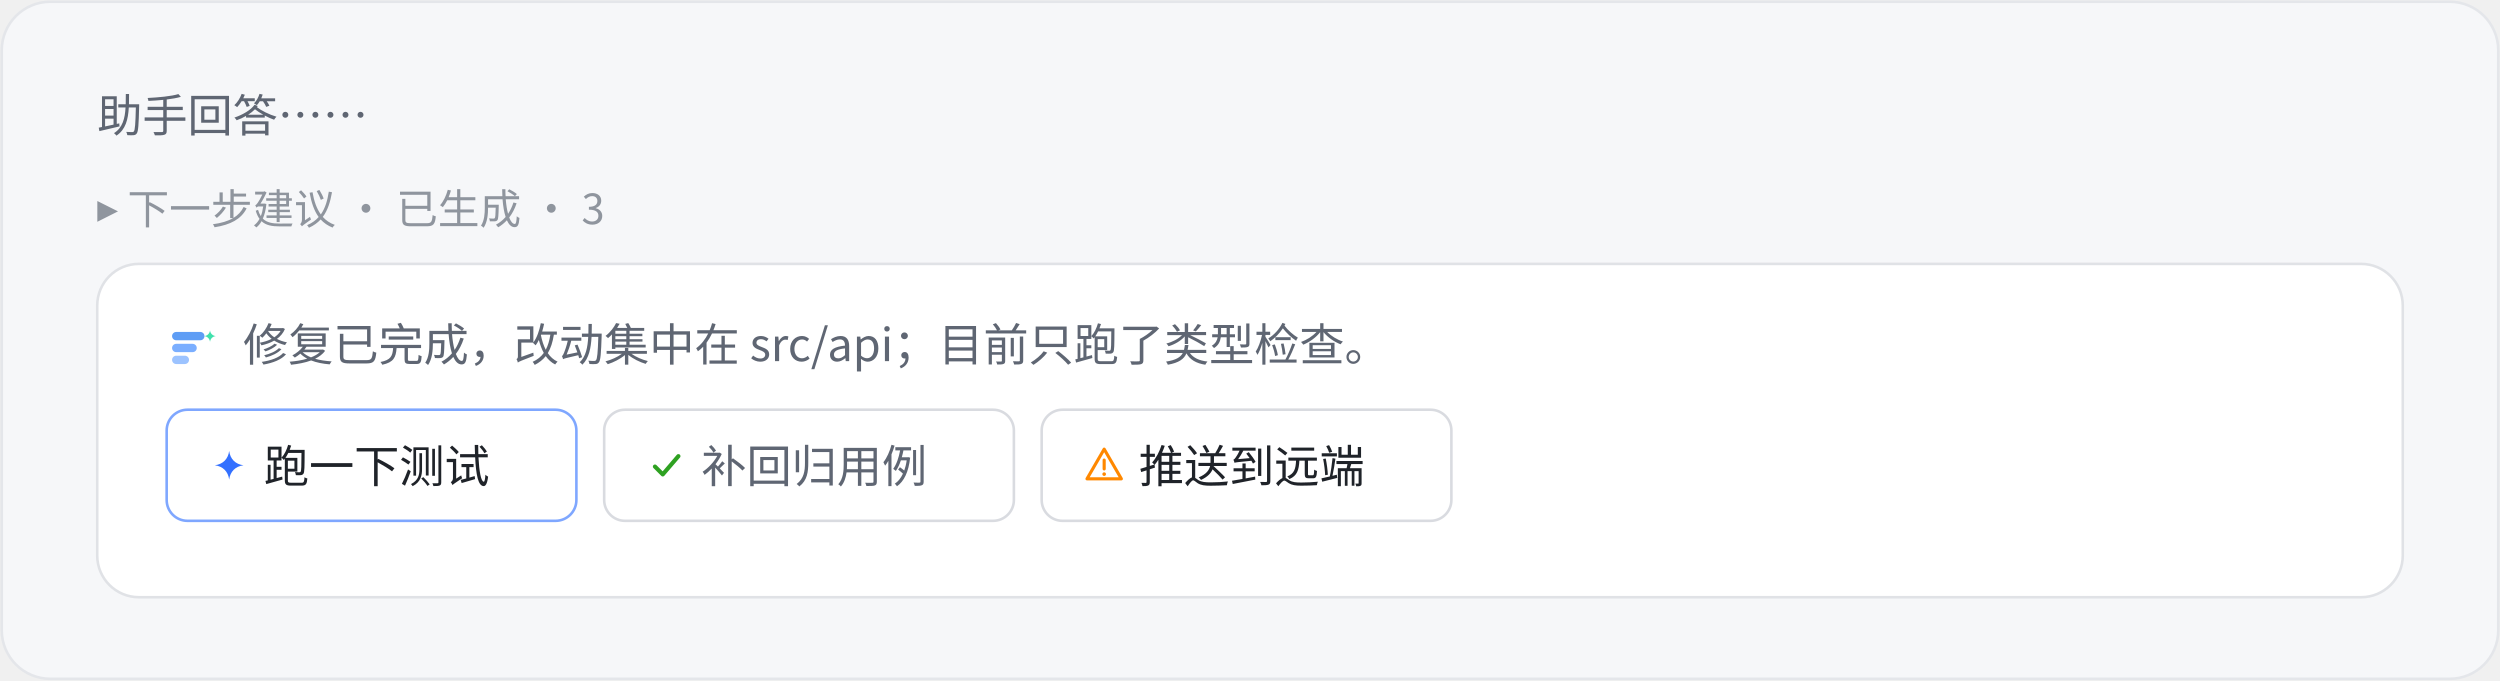
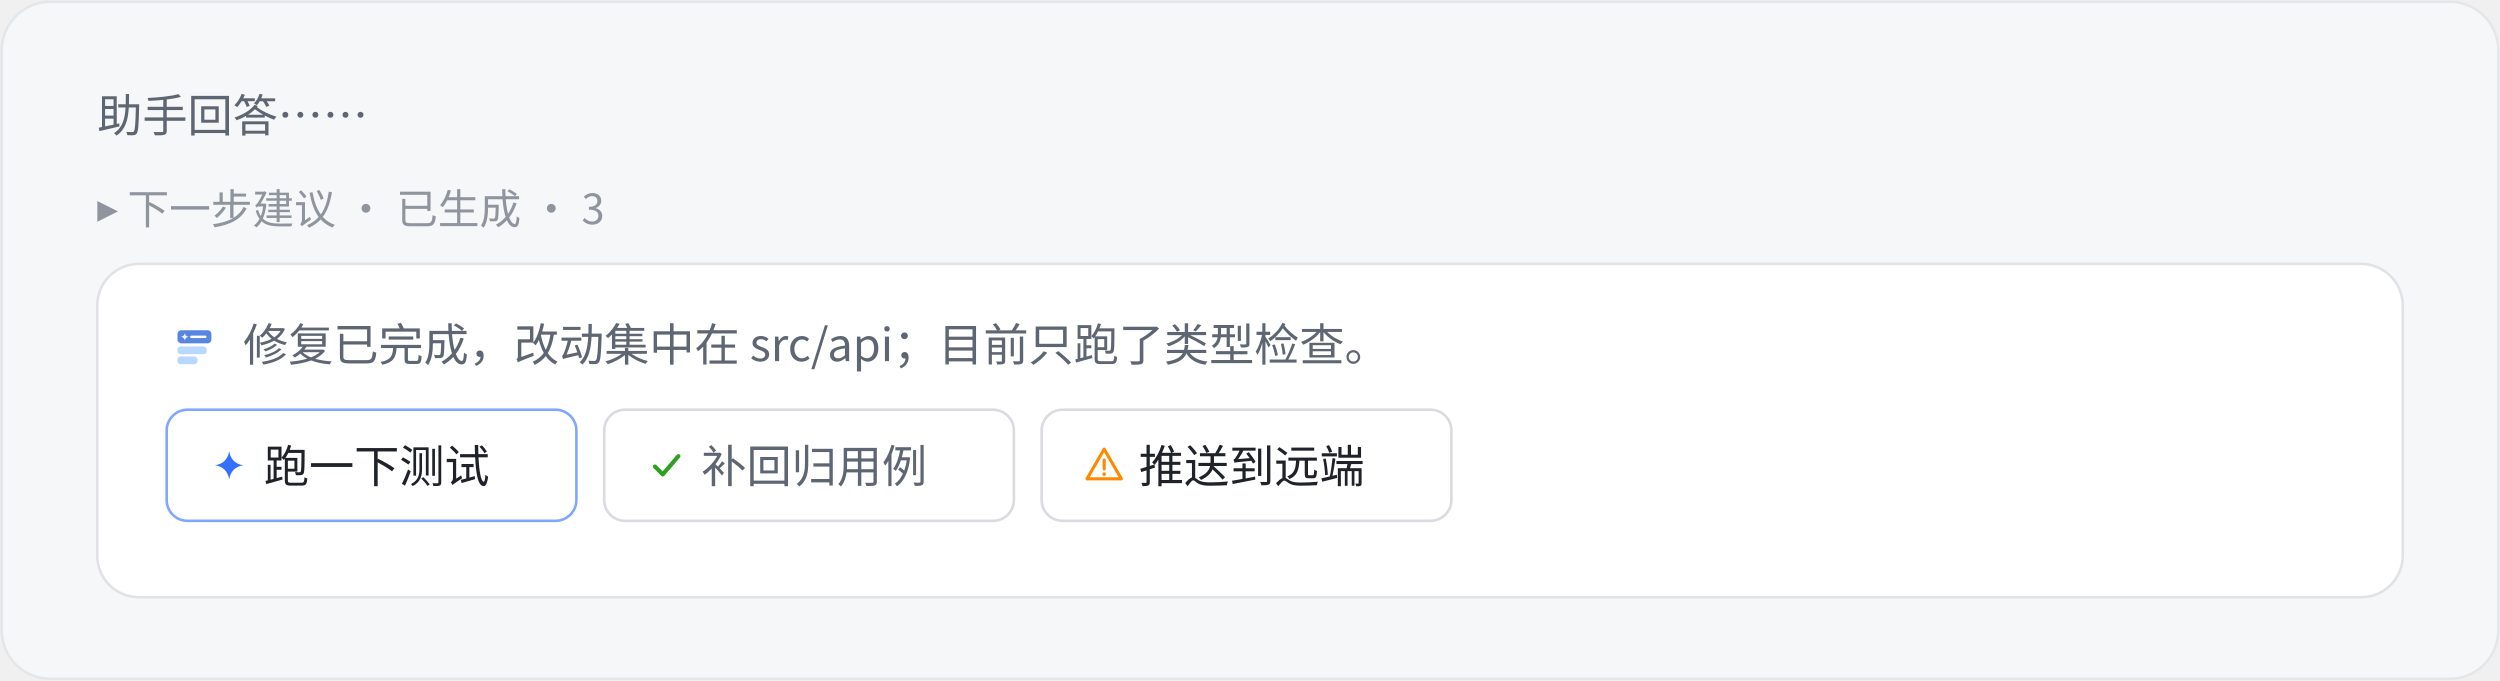
<svg xmlns="http://www.w3.org/2000/svg" width="720" height="196" viewBox="0 0 720 196" role="img" aria-label="下一步建议卡片示意：一行上下文和三个按钮，分别带推荐、已使用、需确认标记">
  <style>
    text { font-family: system-ui, -apple-system, "PingFang SC", "Noto Sans CJK SC", "Helvetica Neue", sans-serif; }
    .muted { fill: #8f959e; font-size: 12px; }
    .reply { fill: #5f6673; font-size: 13px; }
    .context { fill: #5f6673; font-size: 13px; }
    .label { fill: #1f2329; font-size: 13px; }
    .label-used { fill: #5f6673; font-size: 13px; }
  </style>
  <rect x="0.5" y="0.5" width="719" height="195" rx="14" fill="#f6f7f9" stroke="#e4e6ea" stroke-width="0.75" />
  <text class="reply" x="28" y="38">助手回答……</text>
  <text class="muted" x="28" y="64">▸  下一步建议 · 已生成 · 3</text>
  <rect x="28" y="76" width="664" height="96" rx="12" fill="#ffffff" stroke="#e0e2e6" stroke-width="0.75" />
  <g transform="translate(48 92) scale(0.4444)">
-     <g transform="translate(-1.5 0.5)">
-       <rect x="5" y="7.6" width="21" height="5.4" rx="2.7" fill="#5E9DF5" />
-       <rect x="5" y="15.3" width="16" height="5.4" rx="2.7" fill="#7AAEFF" />
-       <rect x="5" y="23" width="11" height="5.4" rx="2.7" fill="#9CC3FF" />
-       <path d="M29.6 6.6C29.88 8.65 31.25 10.02 33.3 10.3C31.25 10.58 29.88 11.95 29.6 14C29.32 11.95 27.95 10.58 25.9 10.3C27.95 10.02 29.32 8.65 29.6 6.6Z" fill="#41E1AC" />
-     </g>
+     <rect x="7" y="17.5" width="19" height="5" rx="2" fill="#7CB7FF" fill-opacity="0.55" />
+     <rect x="7" y="24" width="13" height="5" rx="2" fill="#7CB7FF" fill-opacity="0.55" />
+     <rect x="7" y="7" width="22" height="8.5" rx="2.5" fill="#5685E2" />
+     <path d="M11.75 8.85C12.08 10.37 12.63 10.92 14.15 11.25C12.63 11.58 12.08 12.13 11.75 13.65C11.42 12.13 10.87 11.58 9.35 11.25C10.87 10.92 11.42 10.37 11.75 8.85Z" fill="#FFFFFF" />
+     <path d="M16 11.25H25" stroke="#FFFFFF" stroke-width="1.6" stroke-linecap="round" />
  </g>
  <text class="context" x="70" y="104">修复已完成，改动集中在 src/api；目前只跑了类型检查。</text>
  <g>
    <rect x="48" y="118" width="118" height="32" rx="6" fill="#ffffff" stroke="#7fa7ff" stroke-width="0.75" />
    <g transform="translate(60 128) scale(0.75)">
      <path d="M8 2.5C8.4 5.6 10.4 7.6 13.5 8 10.4 8.4 8.4 10.4 8 13.5 7.6 10.4 5.6 8.4 2.5 8 5.6 7.6 7.6 5.6 8 2.5Z" fill="#3370ff" />
    </g>
    <text class="label" x="76" y="139">跑一下测试</text>
  </g>
  <g>
    <rect x="174" y="118" width="118" height="32" rx="6" fill="#ffffff" stroke="#d9dbe0" stroke-width="0.75" />
    <g transform="translate(186 128) scale(0.75)">
      <path d="M3.5 8.5 6.5 11.5 12.5 4.5" fill="none" stroke="#2ea121" stroke-width="1.6" stroke-linecap="round" stroke-linejoin="round" />
    </g>
    <text class="label-used" x="202" y="139">补回归用例</text>
  </g>
  <g>
    <rect x="300" y="118" width="118" height="32" rx="6" fill="#ffffff" stroke="#d9dbe0" stroke-width="0.75" />
    <g transform="translate(312 128) scale(0.75)">
      <path d="M8 1.8 14.6 13.2H1.4L8 1.8Z" fill="none" stroke="#ff8800" stroke-width="1.2" stroke-linejoin="round" />
      <path d="M8 6v3.4" stroke="#ff8800" stroke-width="1.2" stroke-linecap="round" />
      <circle cx="8" cy="11.4" r="0.7" fill="#ff8800" />
    </g>
    <text class="label" x="328" y="139">推送到远端</text>
  </g>
</svg>
